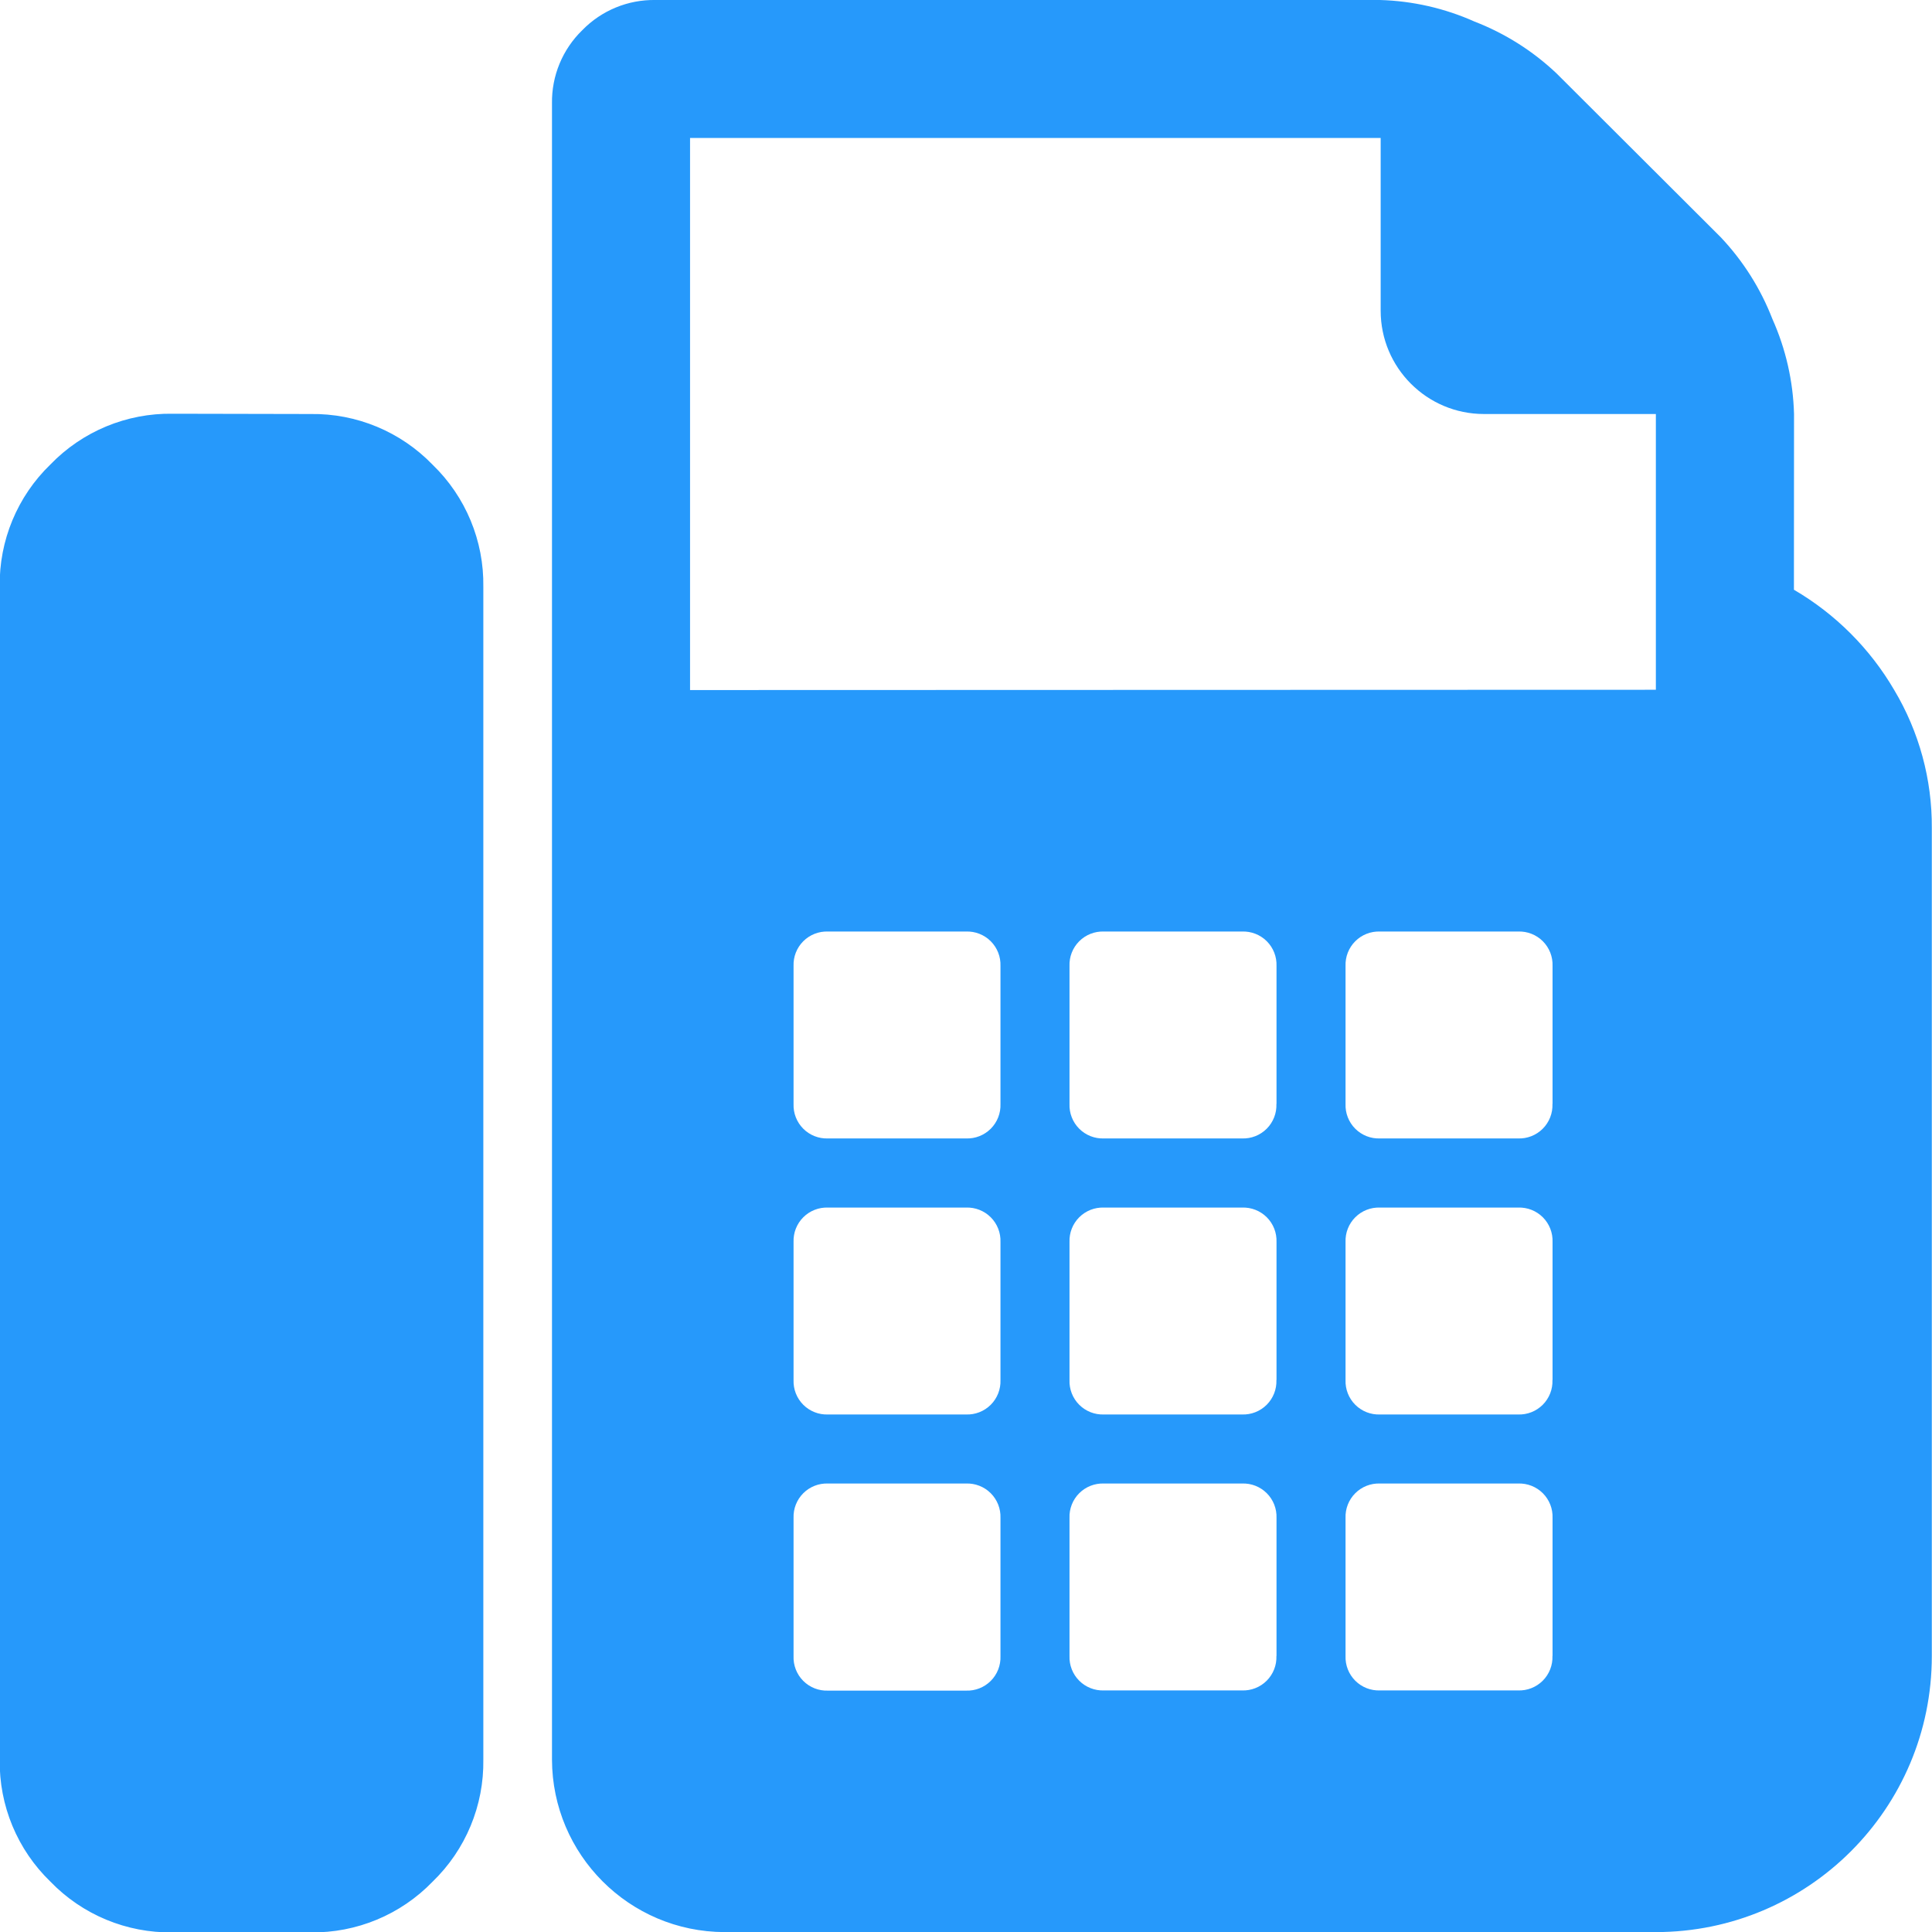
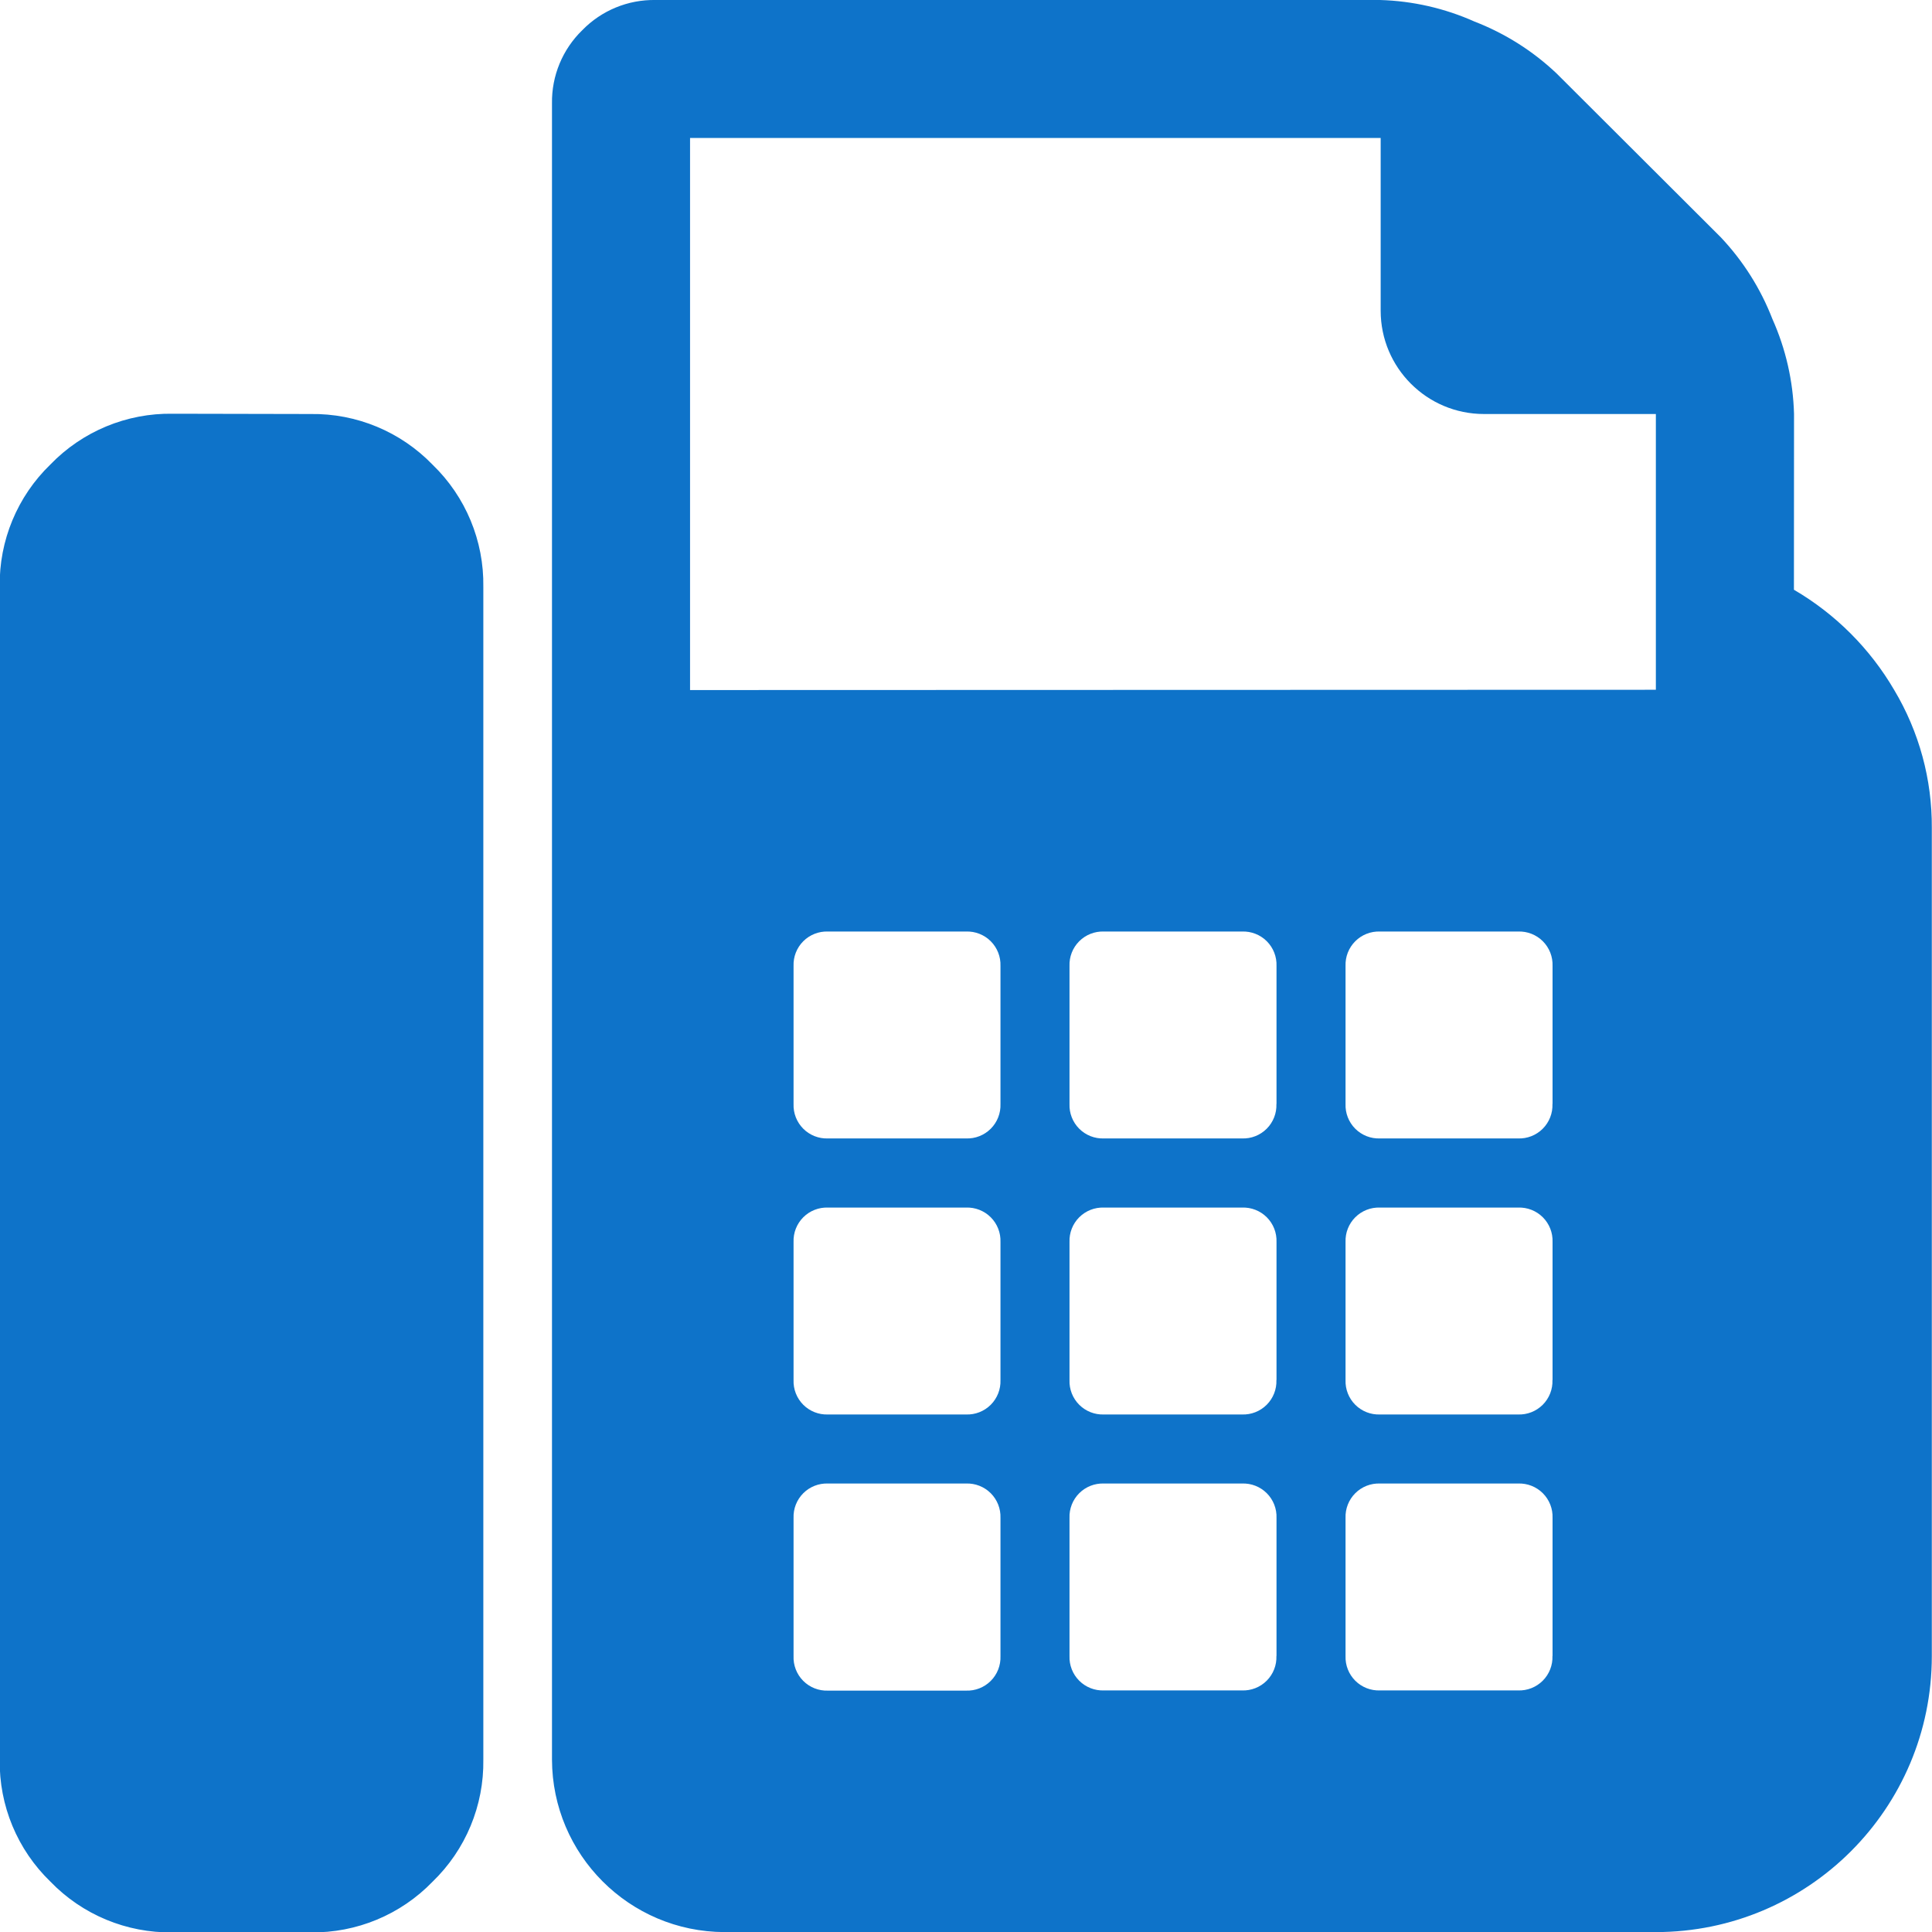
<svg xmlns="http://www.w3.org/2000/svg" width="20.57" height="20.57" viewBox="0 0 20.57 20.57">
-   <path d="M3.306,4.408a1.769,1.769,0,0,1,1.3.54,1.769,1.769,0,0,1,.54,1.3V18.734a1.769,1.769,0,0,1-.54,1.3,1.769,1.769,0,0,1-1.3.54H1.837a1.769,1.769,0,0,1-1.3-.54,1.769,1.769,0,0,1-.54-1.3V6.245a1.769,1.769,0,0,1,.54-1.3,1.769,1.769,0,0,1,1.3-.54ZM19.1,6.279a2.974,2.974,0,0,1,1.068,1.068,2.829,2.829,0,0,1,.4,1.469v8.816a2.939,2.939,0,0,1-2.939,2.939H7.714a1.842,1.842,0,0,1-1.837-1.837V1.1A1.063,1.063,0,0,1,6.2.321,1.063,1.063,0,0,1,6.979,0h7.714A2.65,2.65,0,0,1,15.7.23a2.671,2.671,0,0,1,.872.551L18.32,2.525a2.671,2.671,0,0,1,.551.872,2.65,2.65,0,0,1,.23,1.01ZM10.652,17.632V16.162a.354.354,0,0,0-.367-.367H8.816a.354.354,0,0,0-.367.367v1.469A.354.354,0,0,0,8.816,18h1.469a.354.354,0,0,0,.367-.367Zm0-2.939V13.224a.354.354,0,0,0-.367-.367H8.816a.354.354,0,0,0-.367.367v1.469a.354.354,0,0,0,.367.367h1.469a.354.354,0,0,0,.367-.367Zm0-2.939V10.285a.354.354,0,0,0-.367-.367H8.816a.354.354,0,0,0-.367.367v1.469a.354.354,0,0,0,.367.367h1.469a.354.354,0,0,0,.367-.367Zm2.939,5.877V16.162a.354.354,0,0,0-.367-.367H11.754a.354.354,0,0,0-.367.367v1.469a.354.354,0,0,0,.367.367h1.469a.354.354,0,0,0,.367-.367Zm0-2.939V13.224a.354.354,0,0,0-.367-.367H11.754a.354.354,0,0,0-.367.367v1.469a.354.354,0,0,0,.367.367h1.469a.354.354,0,0,0,.367-.367Zm0-2.939V10.285a.354.354,0,0,0-.367-.367H11.754a.354.354,0,0,0-.367.367v1.469a.354.354,0,0,0,.367.367h1.469a.354.354,0,0,0,.367-.367Zm2.939,5.877V16.162a.354.354,0,0,0-.367-.367H14.693a.354.354,0,0,0-.367.367v1.469a.354.354,0,0,0,.367.367h1.469a.354.354,0,0,0,.367-.367Zm0-2.939V13.224a.354.354,0,0,0-.367-.367H14.693a.354.354,0,0,0-.367.367v1.469a.354.354,0,0,0,.367.367h1.469a.354.354,0,0,0,.367-.367Zm0-2.939V10.285a.354.354,0,0,0-.367-.367H14.693a.354.354,0,0,0-.367.367v1.469a.354.354,0,0,0,.367.367h1.469a.354.354,0,0,0,.367-.367Zm1.1-4.408V4.408H15.8a1.1,1.1,0,0,1-1.1-1.1V1.469H7.347V7.347Z" fill="#2699fb" />
+   <path d="M3.306,4.408a1.769,1.769,0,0,1,1.3.54,1.769,1.769,0,0,1,.54,1.3V18.734a1.769,1.769,0,0,1-.54,1.3,1.769,1.769,0,0,1-1.3.54H1.837a1.769,1.769,0,0,1-1.3-.54,1.769,1.769,0,0,1-.54-1.3V6.245a1.769,1.769,0,0,1,.54-1.3,1.769,1.769,0,0,1,1.3-.54ZM19.1,6.279a2.974,2.974,0,0,1,1.068,1.068,2.829,2.829,0,0,1,.4,1.469v8.816a2.939,2.939,0,0,1-2.939,2.939H7.714a1.842,1.842,0,0,1-1.837-1.837V1.1A1.063,1.063,0,0,1,6.2.321,1.063,1.063,0,0,1,6.979,0h7.714A2.65,2.65,0,0,1,15.7.23a2.671,2.671,0,0,1,.872.551L18.32,2.525a2.671,2.671,0,0,1,.551.872,2.65,2.65,0,0,1,.23,1.01ZM10.652,17.632V16.162a.354.354,0,0,0-.367-.367H8.816a.354.354,0,0,0-.367.367v1.469A.354.354,0,0,0,8.816,18h1.469a.354.354,0,0,0,.367-.367Zm0-2.939V13.224a.354.354,0,0,0-.367-.367H8.816a.354.354,0,0,0-.367.367v1.469a.354.354,0,0,0,.367.367h1.469a.354.354,0,0,0,.367-.367Zm0-2.939V10.285a.354.354,0,0,0-.367-.367H8.816a.354.354,0,0,0-.367.367v1.469a.354.354,0,0,0,.367.367h1.469a.354.354,0,0,0,.367-.367Zm2.939,5.877V16.162a.354.354,0,0,0-.367-.367H11.754a.354.354,0,0,0-.367.367v1.469a.354.354,0,0,0,.367.367h1.469a.354.354,0,0,0,.367-.367Zm0-2.939V13.224a.354.354,0,0,0-.367-.367H11.754a.354.354,0,0,0-.367.367v1.469a.354.354,0,0,0,.367.367h1.469a.354.354,0,0,0,.367-.367Zm0-2.939V10.285a.354.354,0,0,0-.367-.367H11.754a.354.354,0,0,0-.367.367v1.469a.354.354,0,0,0,.367.367h1.469a.354.354,0,0,0,.367-.367Zm2.939,5.877V16.162a.354.354,0,0,0-.367-.367H14.693a.354.354,0,0,0-.367.367v1.469a.354.354,0,0,0,.367.367h1.469a.354.354,0,0,0,.367-.367Zm0-2.939V13.224a.354.354,0,0,0-.367-.367H14.693a.354.354,0,0,0-.367.367v1.469a.354.354,0,0,0,.367.367h1.469a.354.354,0,0,0,.367-.367Zm0-2.939V10.285a.354.354,0,0,0-.367-.367H14.693a.354.354,0,0,0-.367.367v1.469a.354.354,0,0,0,.367.367h1.469a.354.354,0,0,0,.367-.367Zm1.1-4.408V4.408H15.8a1.1,1.1,0,0,1-1.1-1.1V1.469H7.347V7.347Z" fill="#0E73C9" />
</svg>
